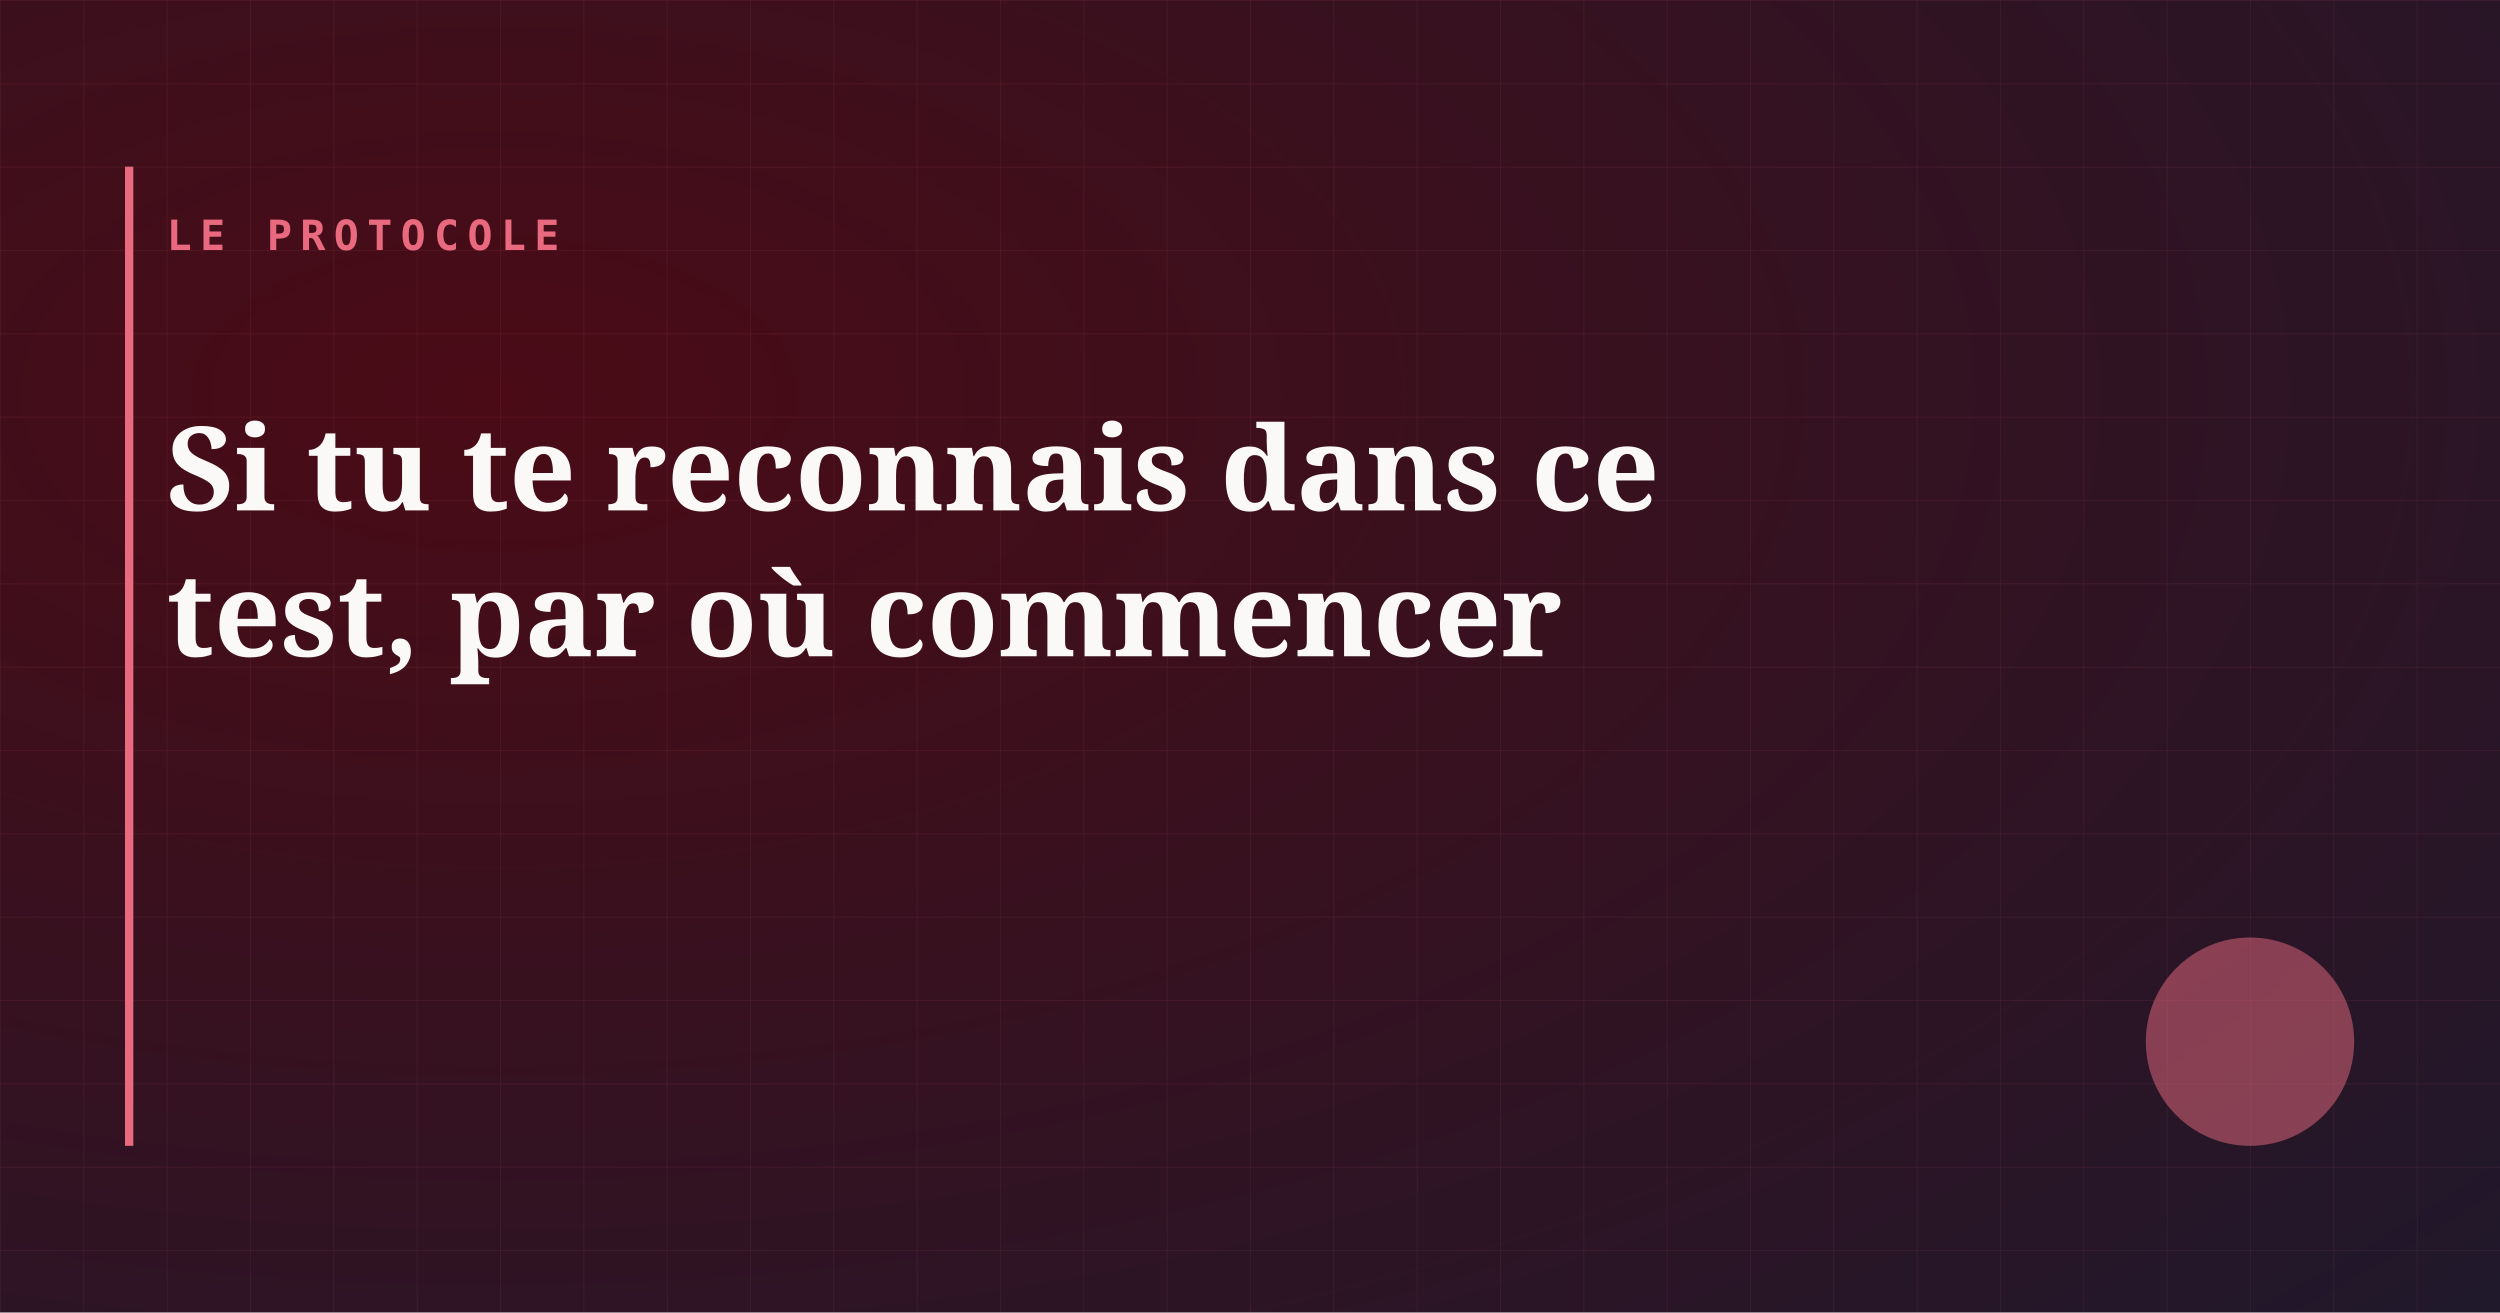
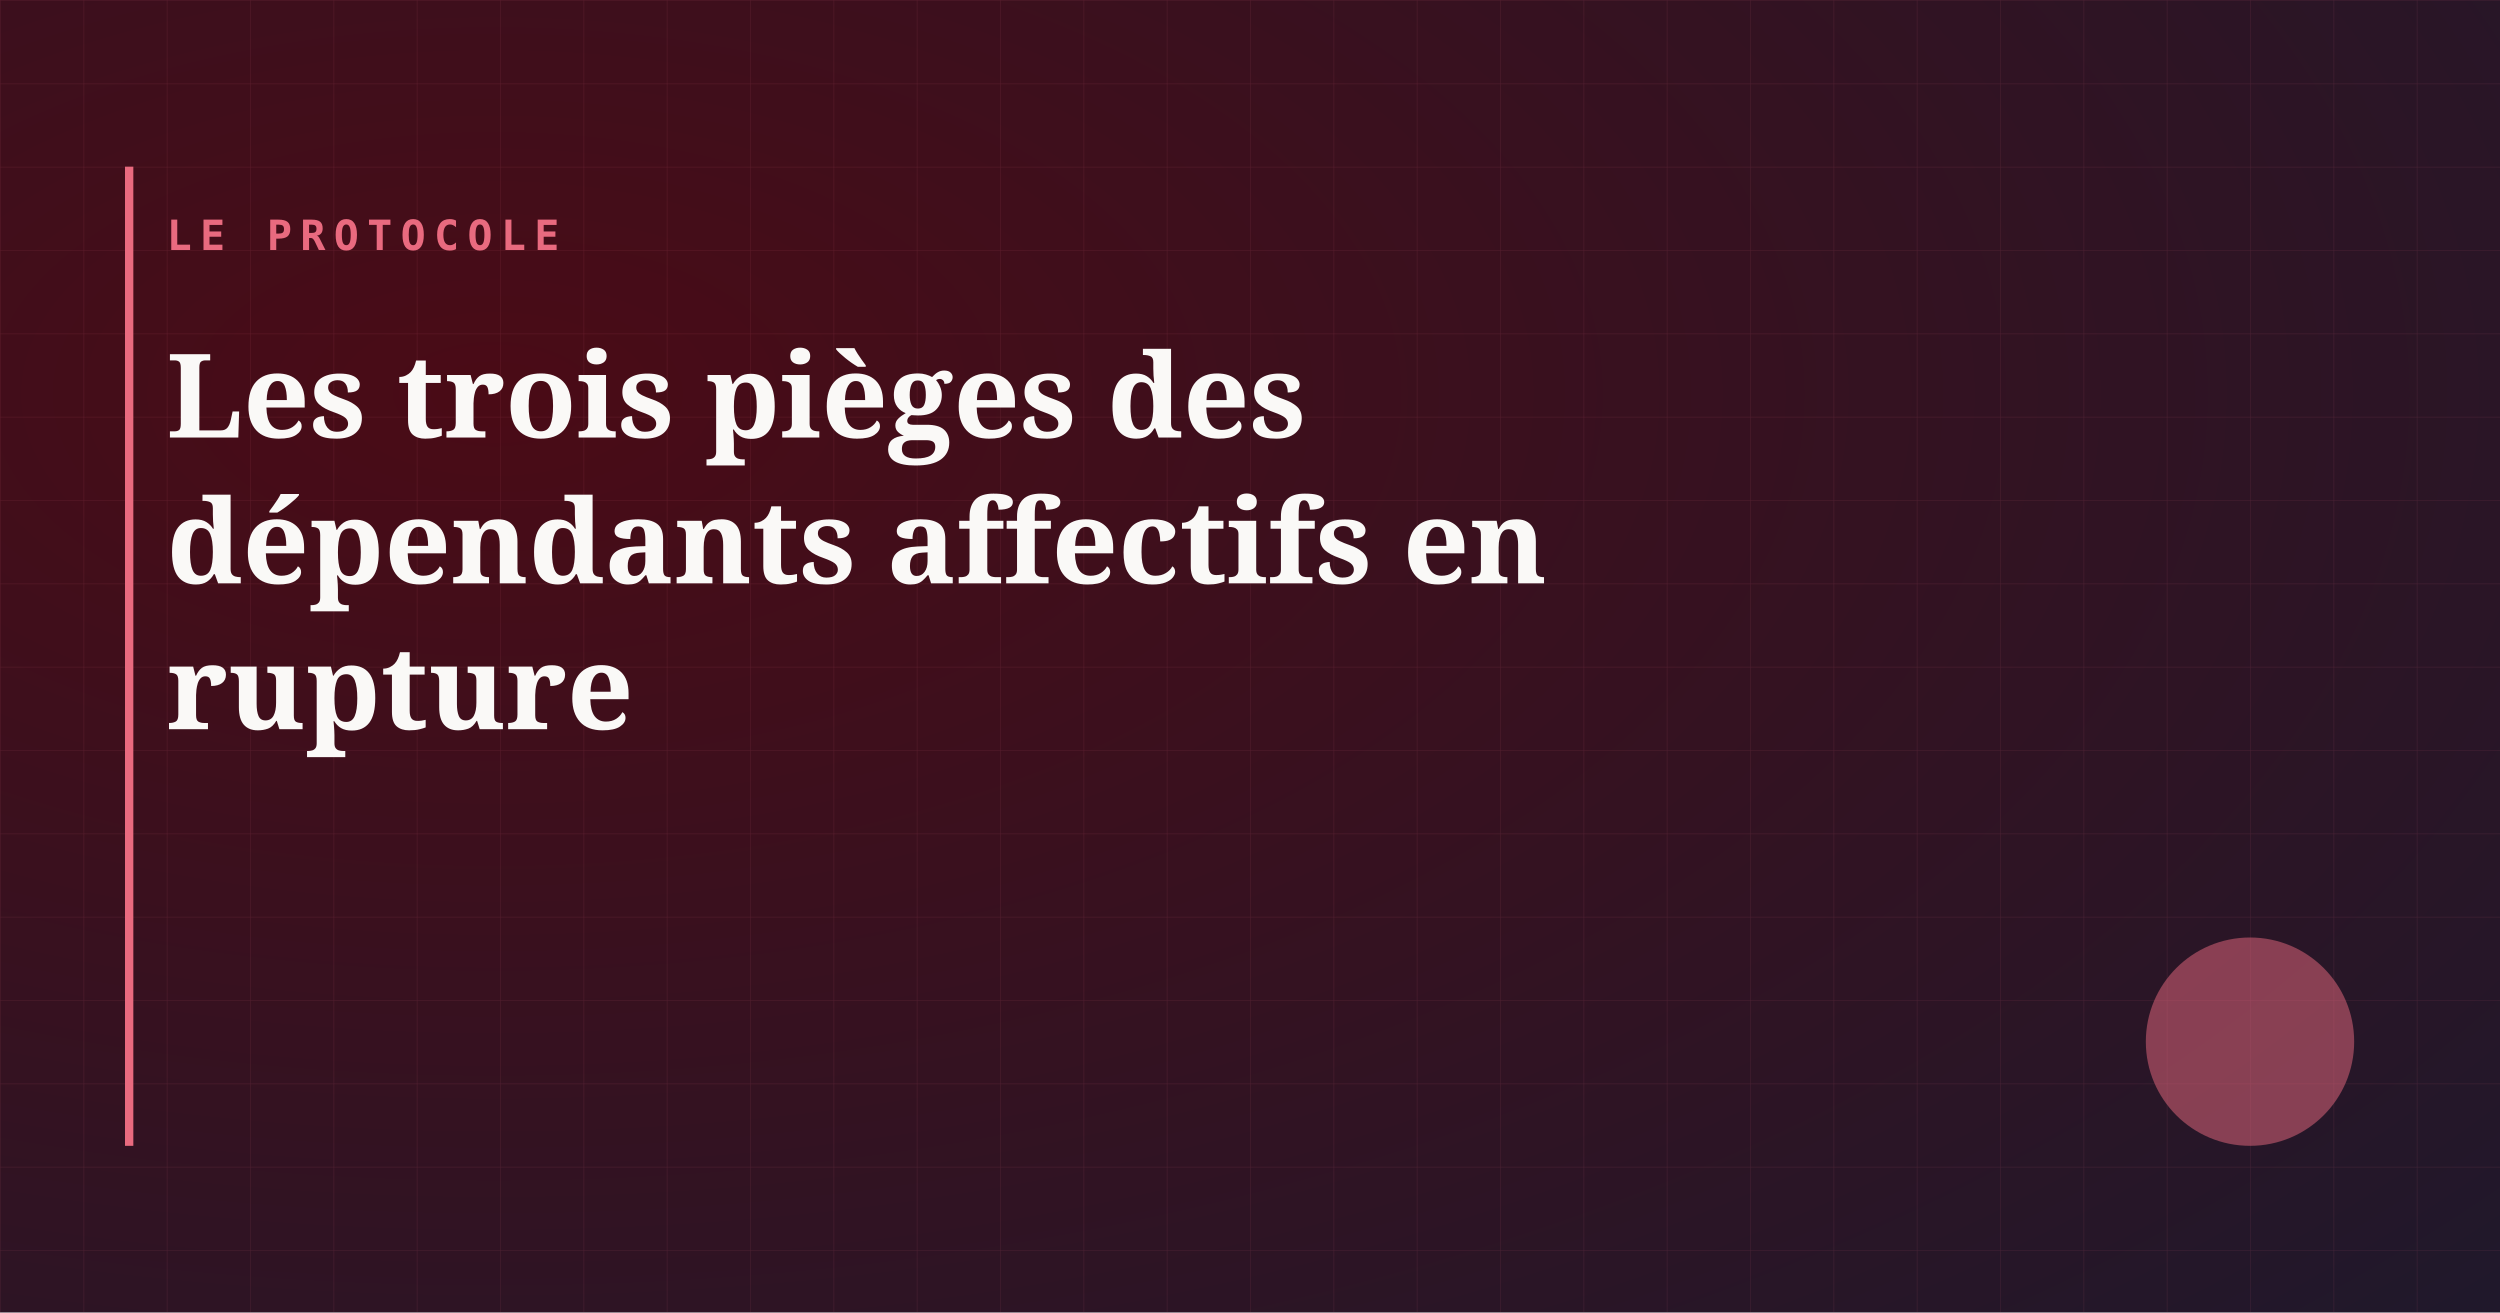
<svg xmlns="http://www.w3.org/2000/svg" viewBox="0 0 1200 630" width="1200" height="630">
  <defs>
    <radialGradient id="bg" cx="20%" cy="30%" r="120%">
      <stop offset="0%" stop-color="#4a0b16" />
      <stop offset="100%" stop-color="#1A1A2E" />
    </radialGradient>
  </defs>
  <rect width="1200" height="630" fill="url(#bg)" />
  <defs>
    <pattern id="grid" width="40" height="40" patternUnits="userSpaceOnUse">
      <path d="M 40 0 L 0 0 0 40" fill="none" stroke="#e96a7f" stroke-width="0.5" opacity="0.15" />
    </pattern>
  </defs>
  <rect width="1200" height="630" fill="url(#grid)" />
  <rect x="60" y="80" width="4" height="470" fill="#e96a7f" />
  <circle cx="1080" cy="500" r="50" fill="#e96a7f" opacity="0.5" />
  <text x="80" y="120" font-family="ui-monospace, monospace" font-size="20" font-weight="600" letter-spacing="4" fill="#e96a7f">LE PROTOCOLE</text>
-   <text x="80" y="245" font-family="Georgia, serif" font-size="56" font-weight="bold" fill="#FAF9F7">Si tu te reconnais dans ce</text>
-   <text x="80" y="315" font-family="Georgia, serif" font-size="56" font-weight="bold" fill="#FAF9F7">test, par où commencer</text>
+   <text x="80" y="210" font-family="Georgia, serif" font-size="56" font-weight="bold" fill="#FAF9F7">Les trois pièges des</text>
+   <text x="80" y="280" font-family="Georgia, serif" font-size="56" font-weight="bold" fill="#FAF9F7">dépendants affectifs en</text>
+   <text x="80" y="350" font-family="Georgia, serif" font-size="56" font-weight="bold" fill="#FAF9F7">rupture</text>
</svg>
